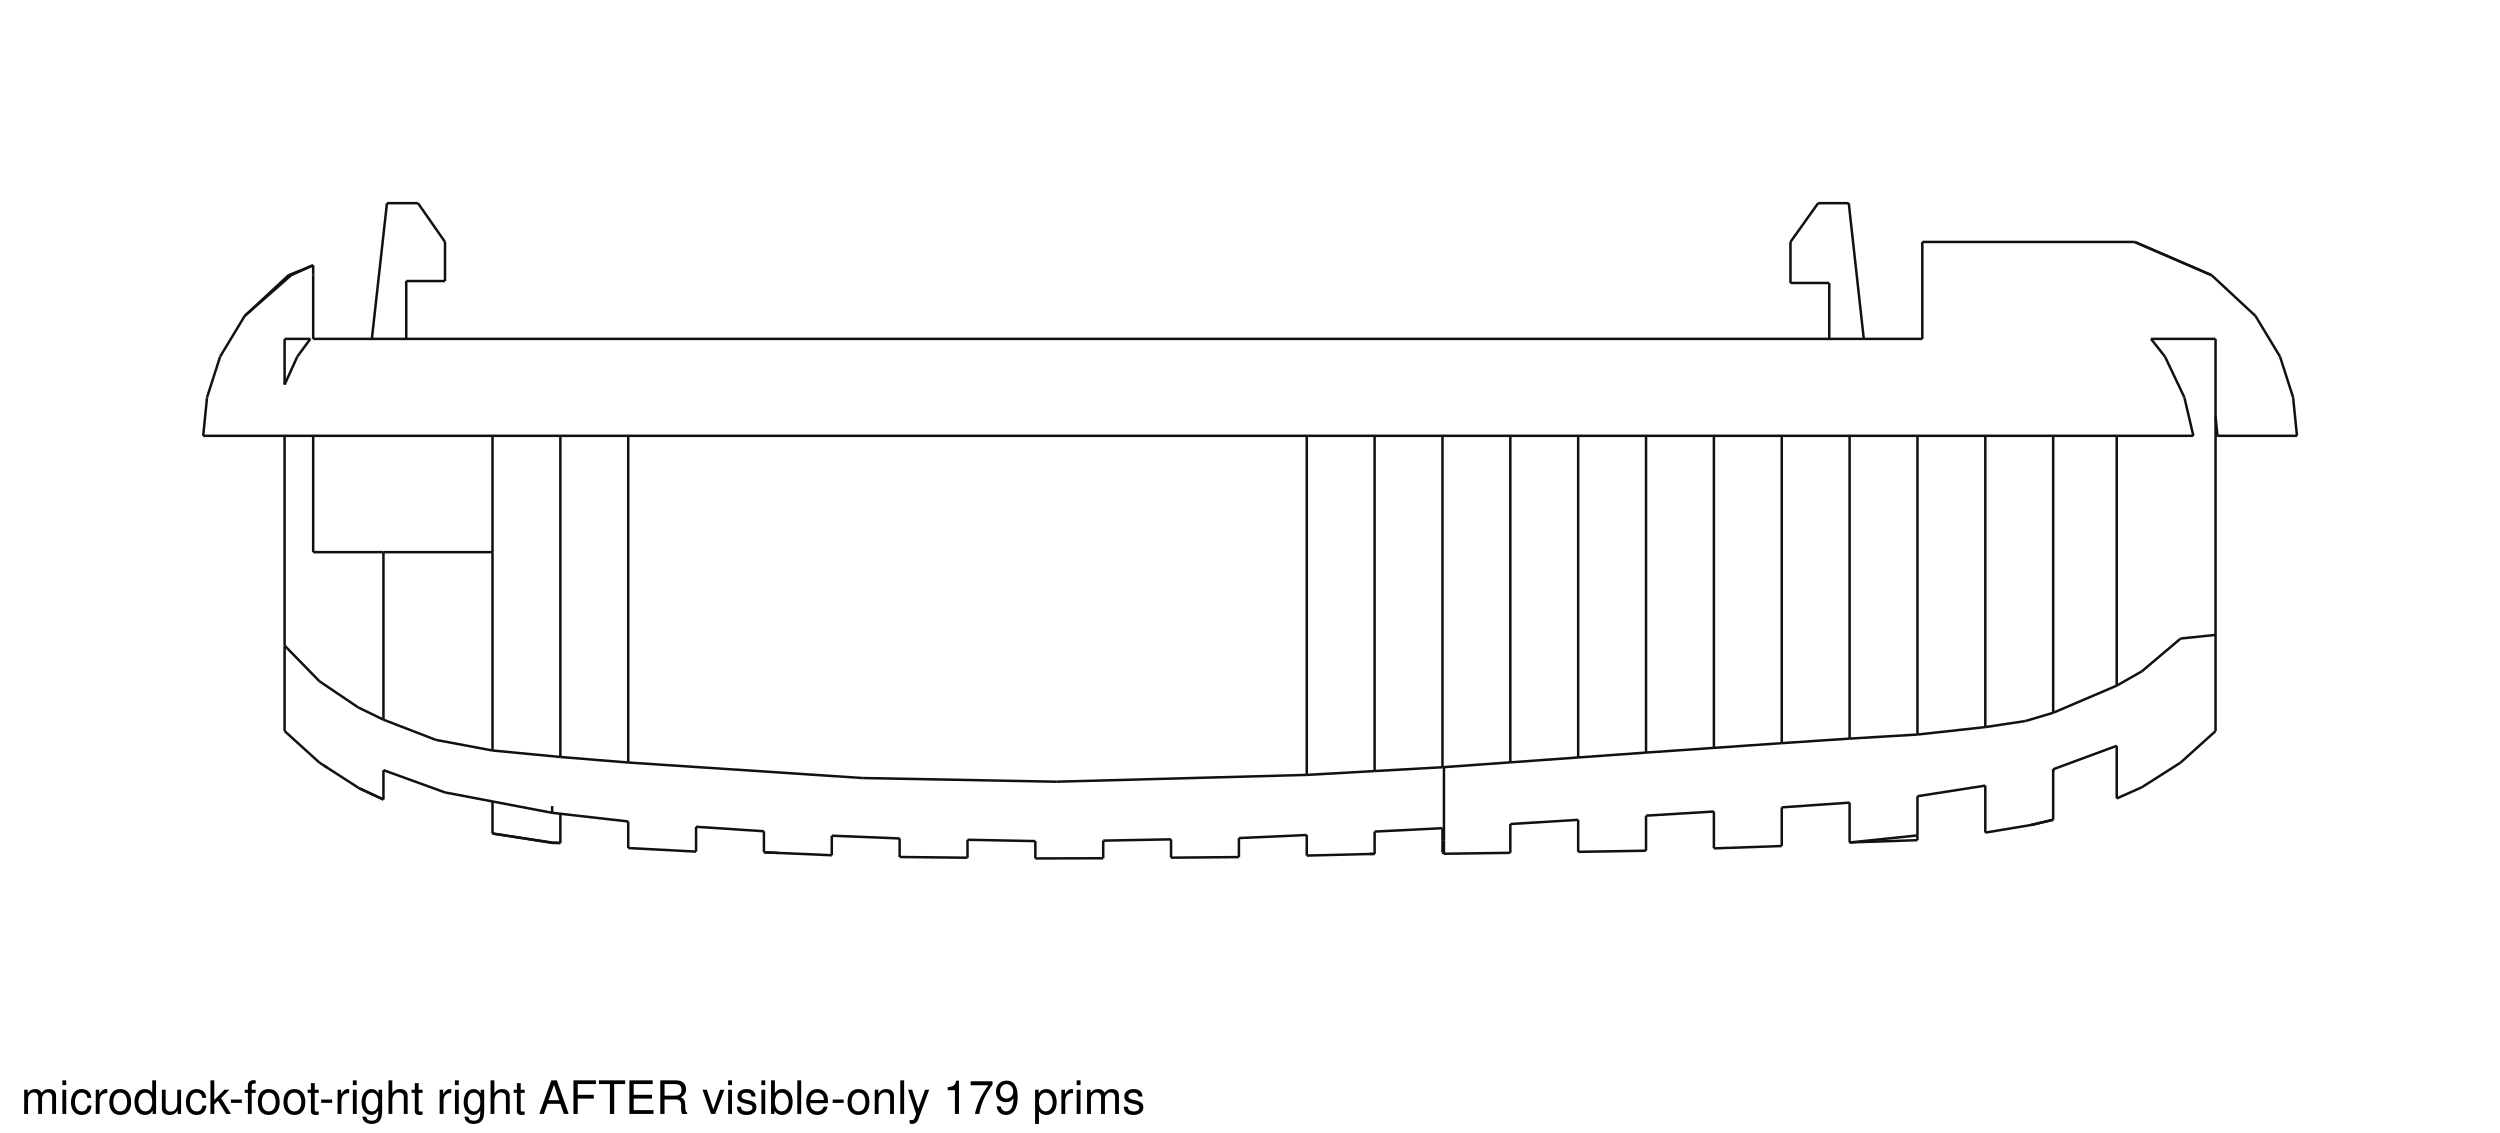
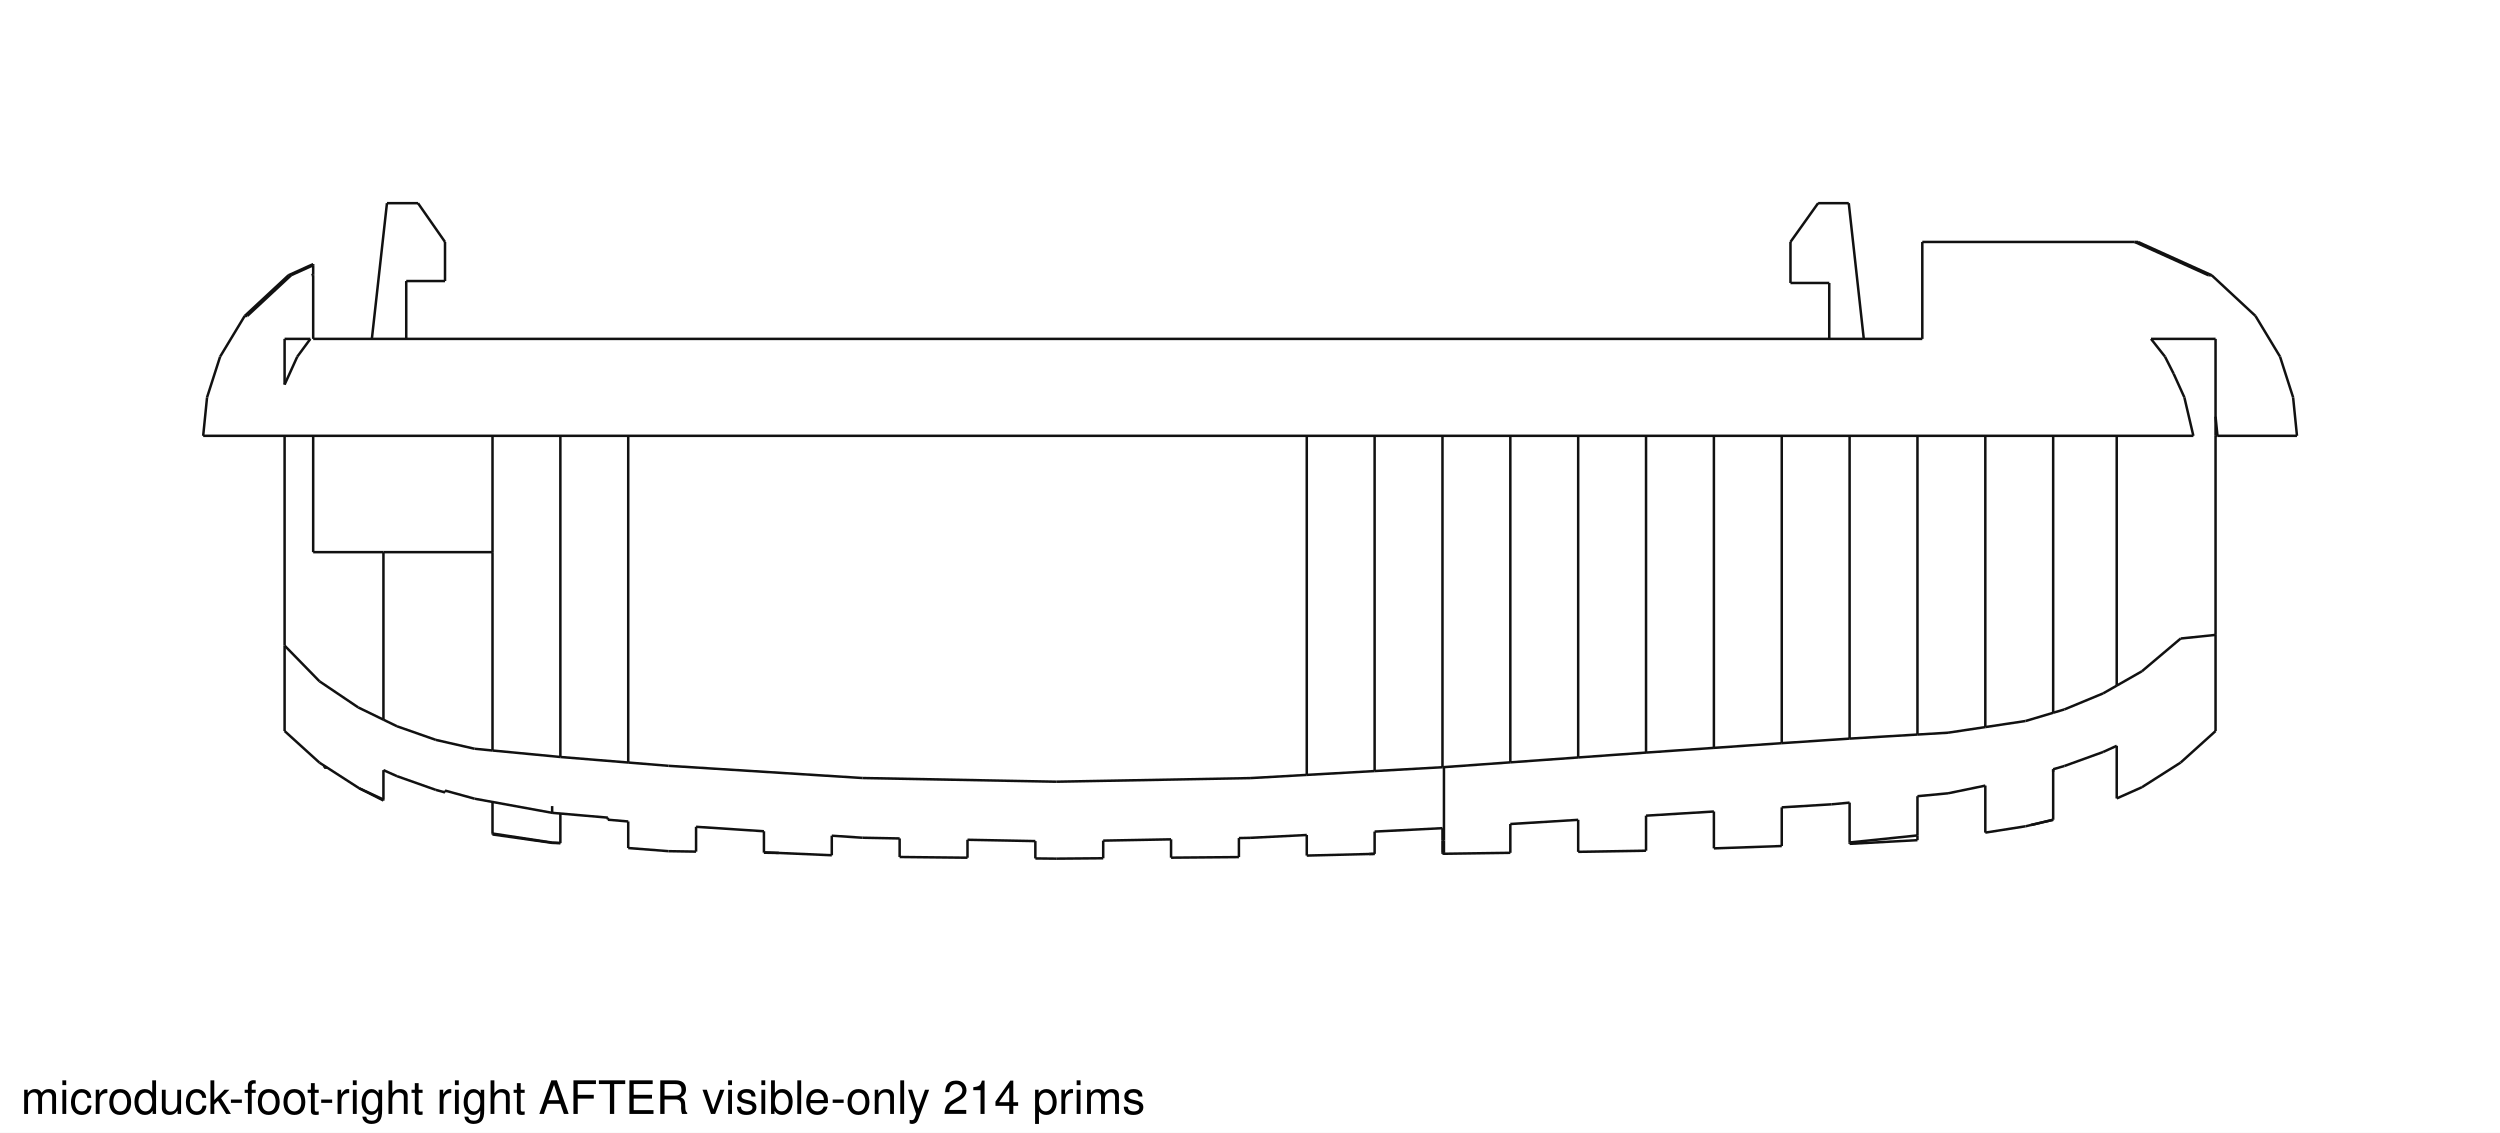
<svg xmlns="http://www.w3.org/2000/svg" width="1194" height="541" viewBox="0 0 1194 541">
  <rect width="100%" height="100%" fill="#fff" />
  <line x1="135.926" y1="208.148" x2="135.926" y2="308.333" stroke="#111" stroke-width="1.2" />
  <line x1="149.574" y1="208.148" x2="149.574" y2="263.704" stroke="#111" stroke-width="1.2" />
  <line x1="149.574" y1="263.704" x2="183.130" y2="263.704" stroke="#111" stroke-width="1.2" />
  <line x1="235.222" y1="263.704" x2="235.222" y2="208.148" stroke="#111" stroke-width="1.2" />
  <line x1="235.222" y1="263.704" x2="183.130" y2="263.704" stroke="#111" stroke-width="1.2" />
  <line x1="235.222" y1="263.704" x2="235.222" y2="358.445" stroke="#111" stroke-width="1.2" />
  <line x1="183.130" y1="263.704" x2="183.130" y2="343.726" stroke="#111" stroke-width="1.2" />
  <line x1="267.630" y1="361.542" x2="267.630" y2="208.148" stroke="#111" stroke-width="1.2" />
  <line x1="267.630" y1="361.542" x2="235.222" y2="358.445" stroke="#111" stroke-width="1.2" />
  <line x1="267.630" y1="361.542" x2="300.037" y2="364.185" stroke="#111" stroke-width="1.2" />
-   <line x1="235.222" y1="358.445" x2="208.148" y2="353.374" stroke="#111" stroke-width="1.2" />
-   <line x1="208.148" y1="353.374" x2="183.130" y2="343.726" stroke="#111" stroke-width="1.2" />
+   <line x1="235.222" y1="358.445" x2="226.667" y2="357.611" stroke="#111" stroke-width="1.2" />
+   <line x1="226.667" y1="357.611" x2="208.148" y2="353.374" stroke="#111" stroke-width="1.2" />
+   <line x1="208.148" y1="353.374" x2="189.630" y2="346.885" stroke="#111" stroke-width="1.2" />
+   <line x1="189.630" y1="346.885" x2="183.130" y2="343.726" stroke="#111" stroke-width="1.2" />
  <line x1="300.037" y1="364.185" x2="300.037" y2="208.148" stroke="#111" stroke-width="1.2" />
-   <line x1="300.037" y1="364.185" x2="411.852" y2="371.581" stroke="#111" stroke-width="1.2" />
+   <line x1="300.037" y1="364.185" x2="319.259" y2="365.752" stroke="#111" stroke-width="1.2" />
+   <line x1="319.259" y1="365.752" x2="411.852" y2="371.581" stroke="#111" stroke-width="1.2" />
  <line x1="411.852" y1="371.581" x2="504.444" y2="373.346" stroke="#111" stroke-width="1.2" />
-   <line x1="504.444" y1="373.346" x2="624.111" y2="370.090" stroke="#111" stroke-width="1.2" />
+   <line x1="504.444" y1="373.346" x2="597.037" y2="371.622" stroke="#111" stroke-width="1.2" />
+   <line x1="597.037" y1="371.622" x2="624.111" y2="370.090" stroke="#111" stroke-width="1.2" />
  <line x1="624.111" y1="370.090" x2="624.111" y2="208.148" stroke="#111" stroke-width="1.2" />
  <line x1="624.111" y1="370.090" x2="656.519" y2="368.256" stroke="#111" stroke-width="1.2" />
  <line x1="656.519" y1="368.256" x2="656.519" y2="208.148" stroke="#111" stroke-width="1.2" />
  <line x1="656.519" y1="368.256" x2="688.926" y2="366.421" stroke="#111" stroke-width="1.2" />
  <line x1="688.926" y1="366.421" x2="688.926" y2="208.148" stroke="#111" stroke-width="1.2" />
  <line x1="688.926" y1="366.421" x2="689.630" y2="366.381" stroke="#111" stroke-width="1.2" />
  <line x1="721.333" y1="364.096" x2="721.333" y2="208.148" stroke="#111" stroke-width="1.2" />
  <line x1="721.333" y1="364.096" x2="689.630" y2="366.381" stroke="#111" stroke-width="1.2" />
  <line x1="721.333" y1="364.096" x2="753.741" y2="361.760" stroke="#111" stroke-width="1.2" />
  <line x1="689.630" y1="366.381" x2="689.630" y2="401.426" stroke="#111" stroke-width="1.2" />
  <line x1="753.741" y1="361.760" x2="753.741" y2="208.148" stroke="#111" stroke-width="1.2" />
  <line x1="753.741" y1="361.760" x2="786.148" y2="359.434" stroke="#111" stroke-width="1.2" />
  <line x1="786.148" y1="359.434" x2="786.148" y2="208.148" stroke="#111" stroke-width="1.2" />
  <line x1="786.148" y1="359.434" x2="818.556" y2="357.182" stroke="#111" stroke-width="1.2" />
  <line x1="818.556" y1="357.182" x2="818.556" y2="208.148" stroke="#111" stroke-width="1.2" />
  <line x1="818.556" y1="357.182" x2="850.963" y2="354.929" stroke="#111" stroke-width="1.2" />
  <line x1="850.963" y1="354.929" x2="850.963" y2="208.148" stroke="#111" stroke-width="1.2" />
  <line x1="850.963" y1="354.929" x2="883.370" y2="352.758" stroke="#111" stroke-width="1.2" />
  <line x1="883.370" y1="352.758" x2="883.370" y2="208.148" stroke="#111" stroke-width="1.2" />
  <line x1="883.370" y1="352.758" x2="915.778" y2="350.815" stroke="#111" stroke-width="1.2" />
  <line x1="915.778" y1="350.815" x2="915.778" y2="208.148" stroke="#111" stroke-width="1.2" />
-   <line x1="915.778" y1="350.815" x2="948.185" y2="347.251" stroke="#111" stroke-width="1.2" />
+   <line x1="915.778" y1="350.815" x2="930.370" y2="349.941" stroke="#111" stroke-width="1.2" />
+   <line x1="930.370" y1="349.941" x2="948.185" y2="347.251" stroke="#111" stroke-width="1.2" />
  <line x1="948.185" y1="347.251" x2="948.185" y2="208.148" stroke="#111" stroke-width="1.2" />
  <line x1="948.185" y1="347.251" x2="967.407" y2="344.348" stroke="#111" stroke-width="1.2" />
  <line x1="967.407" y1="344.348" x2="980.593" y2="340.420" stroke="#111" stroke-width="1.2" />
  <line x1="980.593" y1="340.420" x2="980.593" y2="208.148" stroke="#111" stroke-width="1.2" />
-   <line x1="980.593" y1="340.420" x2="1010.944" y2="327.457" stroke="#111" stroke-width="1.2" />
+   <line x1="980.593" y1="340.420" x2="985.926" y2="338.831" stroke="#111" stroke-width="1.2" />
+   <line x1="985.926" y1="338.831" x2="1004.444" y2="331.165" stroke="#111" stroke-width="1.2" />
+   <line x1="1004.444" y1="331.165" x2="1010.944" y2="327.457" stroke="#111" stroke-width="1.2" />
  <line x1="1010.944" y1="327.457" x2="1010.944" y2="208.148" stroke="#111" stroke-width="1.2" />
  <line x1="1010.944" y1="327.457" x2="1022.963" y2="320.602" stroke="#111" stroke-width="1.2" />
  <line x1="1022.963" y1="320.602" x2="1041.481" y2="304.956" stroke="#111" stroke-width="1.2" />
  <line x1="1041.481" y1="304.956" x2="1058.148" y2="303.226" stroke="#111" stroke-width="1.2" />
  <line x1="1058.148" y1="303.226" x2="1058.148" y2="208.148" stroke="#111" stroke-width="1.2" />
  <line x1="1058.148" y1="303.226" x2="1058.148" y2="349.152" stroke="#111" stroke-width="1.2" />
  <line x1="1058.148" y1="349.152" x2="1041.481" y2="364.185" stroke="#111" stroke-width="1.2" />
  <line x1="1041.481" y1="364.185" x2="1022.963" y2="375.981" stroke="#111" stroke-width="1.2" />
  <line x1="1022.963" y1="375.981" x2="1010.944" y2="381.330" stroke="#111" stroke-width="1.2" />
  <line x1="1010.944" y1="381.330" x2="1010.944" y2="356.197" stroke="#111" stroke-width="1.2" />
-   <line x1="1010.944" y1="356.197" x2="980.593" y2="367.396" stroke="#111" stroke-width="1.2" />
+   <line x1="1010.944" y1="356.197" x2="1004.444" y2="359.148" stroke="#111" stroke-width="1.2" />
+   <line x1="1004.444" y1="359.148" x2="985.926" y2="365.844" stroke="#111" stroke-width="1.2" />
+   <line x1="985.926" y1="365.844" x2="980.593" y2="367.396" stroke="#111" stroke-width="1.2" />
  <line x1="1058.148" y1="208.148" x2="1058.148" y2="161.852" stroke="#111" stroke-width="1.2" />
  <line x1="1058.148" y1="161.852" x2="1027.312" y2="161.852" stroke="#111" stroke-width="1.2" />
  <line x1="1027.312" y1="161.852" x2="1034.002" y2="170.333" stroke="#111" stroke-width="1.2" />
-   <line x1="1034.002" y1="170.333" x2="1043.249" y2="189.778" stroke="#111" stroke-width="1.2" />
+   <line x1="1034.002" y1="170.333" x2="1038.125" y2="178.484" stroke="#111" stroke-width="1.2" />
+   <line x1="1038.125" y1="178.484" x2="1043.249" y2="189.778" stroke="#111" stroke-width="1.2" />
  <line x1="1043.249" y1="189.778" x2="1047.551" y2="208.148" stroke="#111" stroke-width="1.2" />
  <line x1="1047.551" y1="208.148" x2="97.037" y2="208.148" stroke="#111" stroke-width="1.2" />
  <line x1="97.037" y1="208.148" x2="98.889" y2="189.778" stroke="#111" stroke-width="1.2" />
  <line x1="98.889" y1="189.778" x2="105.130" y2="170.333" stroke="#111" stroke-width="1.2" />
  <line x1="105.130" y1="170.333" x2="116.870" y2="150.889" stroke="#111" stroke-width="1.2" />
  <line x1="1058.148" y1="208.148" x2="1059.069" y2="208.148" stroke="#111" stroke-width="1.2" />
  <line x1="135.926" y1="308.333" x2="135.926" y2="349.143" stroke="#111" stroke-width="1.2" />
  <line x1="135.926" y1="349.143" x2="152.593" y2="364.259" stroke="#111" stroke-width="1.2" />
  <line x1="152.593" y1="364.259" x2="171.563" y2="376.487" stroke="#111" stroke-width="1.2" />
  <line x1="135.926" y1="308.333" x2="152.593" y2="325.398" stroke="#111" stroke-width="1.2" />
  <line x1="152.593" y1="325.398" x2="171.111" y2="337.885" stroke="#111" stroke-width="1.2" />
  <line x1="171.111" y1="337.885" x2="183.130" y2="343.726" stroke="#111" stroke-width="1.2" />
  <line x1="1059.069" y1="208.148" x2="1097.037" y2="208.148" stroke="#111" stroke-width="1.2" />
  <line x1="1097.037" y1="208.148" x2="1095.185" y2="189.778" stroke="#111" stroke-width="1.2" />
  <line x1="1095.185" y1="189.778" x2="1088.944" y2="170.333" stroke="#111" stroke-width="1.2" />
  <line x1="1088.944" y1="170.333" x2="1077.204" y2="150.889" stroke="#111" stroke-width="1.2" />
  <line x1="1077.204" y1="150.889" x2="1056.278" y2="131.444" stroke="#111" stroke-width="1.2" />
  <line x1="1059.069" y1="208.148" x2="1058.148" y2="199.009" stroke="#111" stroke-width="1.2" />
-   <line x1="116.870" y1="150.889" x2="139.050" y2="131.444" stroke="#111" stroke-width="1.2" />
+   <line x1="116.870" y1="150.889" x2="118.124" y2="150.889" stroke="#111" stroke-width="1.2" />
+   <line x1="118.124" y1="150.889" x2="139.050" y2="131.444" stroke="#111" stroke-width="1.2" />
  <line x1="116.870" y1="150.889" x2="137.796" y2="131.444" stroke="#111" stroke-width="1.2" />
  <line x1="263.704" y1="388.210" x2="263.704" y2="384.981" stroke="#111" stroke-width="1.2" />
-   <line x1="263.704" y1="388.210" x2="212.537" y2="378.466" stroke="#111" stroke-width="1.2" />
-   <line x1="212.537" y1="378.466" x2="183.130" y2="367.820" stroke="#111" stroke-width="1.2" />
+   <line x1="263.704" y1="388.210" x2="226.667" y2="381.463" stroke="#111" stroke-width="1.2" />
+   <line x1="226.667" y1="381.463" x2="212.537" y2="377.573" stroke="#111" stroke-width="1.2" />
+   <line x1="212.537" y1="377.573" x2="212.537" y2="378.466" stroke="#111" stroke-width="1.2" />
+   <line x1="212.537" y1="378.466" x2="208.148" y2="377.257" stroke="#111" stroke-width="1.2" />
+   <line x1="208.148" y1="377.257" x2="189.630" y2="370.713" stroke="#111" stroke-width="1.2" />
+   <line x1="189.630" y1="370.713" x2="183.130" y2="367.820" stroke="#111" stroke-width="1.2" />
  <line x1="183.130" y1="367.820" x2="183.130" y2="381.854" stroke="#111" stroke-width="1.2" />
-   <line x1="263.704" y1="388.210" x2="300.037" y2="392.339" stroke="#111" stroke-width="1.2" />
+   <line x1="263.704" y1="388.210" x2="290.315" y2="390.504" stroke="#111" stroke-width="1.2" />
+   <line x1="290.315" y1="390.504" x2="290.315" y2="391.493" stroke="#111" stroke-width="1.2" />
+   <line x1="290.315" y1="391.493" x2="300.037" y2="392.339" stroke="#111" stroke-width="1.2" />
  <line x1="300.037" y1="392.339" x2="300.037" y2="405.019" stroke="#111" stroke-width="1.2" />
-   <line x1="300.037" y1="405.019" x2="332.444" y2="406.732" stroke="#111" stroke-width="1.2" />
+   <line x1="300.037" y1="405.019" x2="319.259" y2="406.519" stroke="#111" stroke-width="1.2" />
+   <line x1="319.259" y1="406.519" x2="332.444" y2="406.732" stroke="#111" stroke-width="1.2" />
  <line x1="332.444" y1="406.732" x2="332.444" y2="394.878" stroke="#111" stroke-width="1.2" />
  <line x1="332.444" y1="394.878" x2="364.852" y2="397.008" stroke="#111" stroke-width="1.2" />
  <line x1="364.852" y1="397.008" x2="364.852" y2="407.062" stroke="#111" stroke-width="1.2" />
  <line x1="689.630" y1="401.426" x2="688.926" y2="401.457" stroke="#111" stroke-width="1.2" />
  <line x1="689.630" y1="401.426" x2="689.630" y2="406.981" stroke="#111" stroke-width="1.2" />
  <line x1="688.926" y1="401.457" x2="688.926" y2="395.532" stroke="#111" stroke-width="1.2" />
  <line x1="688.926" y1="395.532" x2="656.519" y2="397.162" stroke="#111" stroke-width="1.2" />
  <line x1="656.519" y1="397.162" x2="656.519" y2="407.809" stroke="#111" stroke-width="1.2" />
  <line x1="688.926" y1="401.457" x2="688.926" y2="406.999" stroke="#111" stroke-width="1.2" />
  <line x1="980.593" y1="367.396" x2="980.593" y2="391.518" stroke="#111" stroke-width="1.2" />
  <line x1="980.593" y1="367.396" x2="980.593" y2="368.664" stroke="#111" stroke-width="1.2" />
  <line x1="149.574" y1="131.444" x2="149.574" y2="161.852" stroke="#111" stroke-width="1.2" />
  <line x1="149.574" y1="161.852" x2="918.093" y2="161.852" stroke="#111" stroke-width="1.2" />
  <line x1="918.093" y1="161.852" x2="918.093" y2="115.556" stroke="#111" stroke-width="1.2" />
  <line x1="918.093" y1="115.556" x2="1019.515" y2="115.556" stroke="#111" stroke-width="1.2" />
  <line x1="149.574" y1="131.444" x2="149.574" y2="131.139" stroke="#111" stroke-width="1.2" />
-   <line x1="149.574" y1="131.444" x2="149.574" y2="131.139" stroke="#111" stroke-width="1.2" />
+   <line x1="149.574" y1="131.444" x2="148.897" y2="131.444" stroke="#111" stroke-width="1.2" />
+   <line x1="148.897" y1="131.444" x2="149.574" y2="131.139" stroke="#111" stroke-width="1.2" />
  <line x1="149.574" y1="131.139" x2="149.574" y2="126.690" stroke="#111" stroke-width="1.2" />
-   <line x1="149.574" y1="126.690" x2="137.796" y2="131.444" stroke="#111" stroke-width="1.2" />
+   <line x1="149.574" y1="126.690" x2="149.574" y2="126.123" stroke="#111" stroke-width="1.2" />
+   <line x1="149.574" y1="126.123" x2="137.796" y2="131.444" stroke="#111" stroke-width="1.2" />
  <line x1="149.574" y1="126.690" x2="139.050" y2="131.444" stroke="#111" stroke-width="1.2" />
  <line x1="139.050" y1="131.444" x2="137.796" y2="131.444" stroke="#111" stroke-width="1.2" />
-   <line x1="1019.515" y1="115.556" x2="1056.278" y2="131.444" stroke="#111" stroke-width="1.2" />
-   <line x1="1019.515" y1="115.556" x2="1056.278" y2="131.444" stroke="#111" stroke-width="1.2" />
+   <line x1="1019.515" y1="115.556" x2="1021.111" y2="115.556" stroke="#111" stroke-width="1.2" />
+   <line x1="1021.111" y1="115.556" x2="1056.278" y2="131.444" stroke="#111" stroke-width="1.2" />
+   <line x1="1019.515" y1="115.556" x2="1054.682" y2="131.444" stroke="#111" stroke-width="1.2" />
+   <line x1="1054.682" y1="131.444" x2="1056.278" y2="131.444" stroke="#111" stroke-width="1.2" />
+   <line x1="364.852" y1="407.062" x2="364.852" y2="407.257" stroke="#111" stroke-width="1.2" />
+   <line x1="364.852" y1="407.257" x2="371.976" y2="407.373" stroke="#111" stroke-width="1.2" />
  <line x1="364.852" y1="407.062" x2="371.976" y2="407.373" stroke="#111" stroke-width="1.2" />
-   <line x1="364.852" y1="407.062" x2="371.976" y2="407.373" stroke="#111" stroke-width="1.2" />
-   <line x1="688.926" y1="406.999" x2="689.630" y2="407.759" stroke="#111" stroke-width="1.2" />
+   <line x1="688.926" y1="406.999" x2="688.926" y2="407.762" stroke="#111" stroke-width="1.2" />
+   <line x1="688.926" y1="407.762" x2="689.630" y2="407.759" stroke="#111" stroke-width="1.2" />
  <line x1="688.926" y1="406.999" x2="689.630" y2="406.981" stroke="#111" stroke-width="1.2" />
  <line x1="656.519" y1="407.809" x2="653.952" y2="407.873" stroke="#111" stroke-width="1.2" />
  <line x1="656.519" y1="407.809" x2="653.952" y2="407.873" stroke="#111" stroke-width="1.2" />
-   <line x1="154.911" y1="365.764" x2="156.245" y2="366.630" stroke="#111" stroke-width="1.2" />
-   <line x1="171.563" y1="376.487" x2="183.130" y2="381.854" stroke="#111" stroke-width="1.2" />
+   <line x1="154.911" y1="365.764" x2="154.815" y2="366.630" stroke="#111" stroke-width="1.2" />
+   <line x1="154.815" y1="366.630" x2="156.245" y2="366.630" stroke="#111" stroke-width="1.2" />
+   <line x1="171.563" y1="376.487" x2="183.130" y2="382.329" stroke="#111" stroke-width="1.2" />
+   <line x1="183.130" y1="382.329" x2="183.130" y2="381.854" stroke="#111" stroke-width="1.2" />
  <line x1="171.563" y1="376.487" x2="183.130" y2="381.854" stroke="#111" stroke-width="1.2" />
  <line x1="371.976" y1="407.373" x2="397.259" y2="408.475" stroke="#111" stroke-width="1.2" />
  <line x1="397.259" y1="408.475" x2="397.259" y2="399.138" stroke="#111" stroke-width="1.2" />
-   <line x1="397.259" y1="399.138" x2="429.667" y2="400.445" stroke="#111" stroke-width="1.2" />
+   <line x1="397.259" y1="399.138" x2="411.852" y2="400.098" stroke="#111" stroke-width="1.2" />
+   <line x1="411.852" y1="400.098" x2="429.667" y2="400.445" stroke="#111" stroke-width="1.2" />
  <line x1="429.667" y1="400.445" x2="429.667" y2="409.300" stroke="#111" stroke-width="1.2" />
  <line x1="429.667" y1="409.300" x2="462.074" y2="409.643" stroke="#111" stroke-width="1.2" />
  <line x1="462.074" y1="409.643" x2="462.074" y2="401.078" stroke="#111" stroke-width="1.2" />
  <line x1="462.074" y1="401.078" x2="494.481" y2="401.710" stroke="#111" stroke-width="1.2" />
  <line x1="494.481" y1="401.710" x2="494.481" y2="409.987" stroke="#111" stroke-width="1.2" />
-   <line x1="494.481" y1="409.987" x2="526.889" y2="409.900" stroke="#111" stroke-width="1.2" />
+   <line x1="494.481" y1="409.987" x2="504.444" y2="410.093" stroke="#111" stroke-width="1.2" />
+   <line x1="504.444" y1="410.093" x2="526.889" y2="409.900" stroke="#111" stroke-width="1.2" />
  <line x1="526.889" y1="409.900" x2="526.889" y2="401.480" stroke="#111" stroke-width="1.2" />
  <line x1="526.889" y1="401.480" x2="559.296" y2="400.867" stroke="#111" stroke-width="1.2" />
  <line x1="559.296" y1="400.867" x2="559.296" y2="409.621" stroke="#111" stroke-width="1.2" />
  <line x1="559.296" y1="409.621" x2="591.704" y2="409.342" stroke="#111" stroke-width="1.2" />
  <line x1="591.704" y1="409.342" x2="591.704" y2="400.254" stroke="#111" stroke-width="1.2" />
-   <line x1="591.704" y1="400.254" x2="624.111" y2="398.792" stroke="#111" stroke-width="1.2" />
+   <line x1="591.704" y1="400.254" x2="597.037" y2="400.153" stroke="#111" stroke-width="1.2" />
+   <line x1="597.037" y1="400.153" x2="624.111" y2="398.792" stroke="#111" stroke-width="1.2" />
  <line x1="624.111" y1="398.792" x2="624.111" y2="408.619" stroke="#111" stroke-width="1.2" />
  <line x1="624.111" y1="408.619" x2="653.952" y2="407.873" stroke="#111" stroke-width="1.2" />
  <line x1="689.630" y1="406.981" x2="689.630" y2="407.759" stroke="#111" stroke-width="1.2" />
  <line x1="915.778" y1="398.994" x2="915.778" y2="401.256" stroke="#111" stroke-width="1.2" />
-   <line x1="915.778" y1="401.256" x2="883.370" y2="402.354" stroke="#111" stroke-width="1.2" />
+   <line x1="915.778" y1="401.256" x2="883.370" y2="403.017" stroke="#111" stroke-width="1.2" />
+   <line x1="883.370" y1="403.017" x2="883.370" y2="402.354" stroke="#111" stroke-width="1.2" />
  <line x1="915.778" y1="398.994" x2="915.778" y2="380.262" stroke="#111" stroke-width="1.2" />
-   <line x1="915.778" y1="380.262" x2="948.185" y2="375.201" stroke="#111" stroke-width="1.2" />
+   <line x1="915.778" y1="380.262" x2="930.370" y2="378.881" stroke="#111" stroke-width="1.2" />
+   <line x1="930.370" y1="378.881" x2="948.185" y2="375.201" stroke="#111" stroke-width="1.2" />
  <line x1="948.185" y1="375.201" x2="948.185" y2="397.657" stroke="#111" stroke-width="1.2" />
-   <line x1="948.185" y1="397.657" x2="970.053" y2="394.005" stroke="#111" stroke-width="1.2" />
+   <line x1="948.185" y1="397.657" x2="967.407" y2="394.630" stroke="#111" stroke-width="1.2" />
+   <line x1="967.407" y1="394.630" x2="970.053" y2="394.005" stroke="#111" stroke-width="1.2" />
  <line x1="915.778" y1="398.994" x2="883.370" y2="402.354" stroke="#111" stroke-width="1.2" />
  <line x1="883.370" y1="402.354" x2="883.370" y2="383.328" stroke="#111" stroke-width="1.2" />
-   <line x1="883.370" y1="383.328" x2="850.963" y2="385.595" stroke="#111" stroke-width="1.2" />
+   <line x1="883.370" y1="383.328" x2="874.815" y2="384.137" stroke="#111" stroke-width="1.2" />
+   <line x1="874.815" y1="384.137" x2="850.963" y2="385.595" stroke="#111" stroke-width="1.2" />
  <line x1="850.963" y1="385.595" x2="850.963" y2="404.061" stroke="#111" stroke-width="1.2" />
  <line x1="850.963" y1="404.061" x2="818.556" y2="405.176" stroke="#111" stroke-width="1.2" />
  <line x1="818.556" y1="405.176" x2="818.556" y2="387.576" stroke="#111" stroke-width="1.2" />
  <line x1="818.556" y1="387.576" x2="786.148" y2="389.557" stroke="#111" stroke-width="1.2" />
  <line x1="786.148" y1="389.557" x2="786.148" y2="406.291" stroke="#111" stroke-width="1.2" />
  <line x1="786.148" y1="406.291" x2="753.741" y2="406.836" stroke="#111" stroke-width="1.2" />
  <line x1="753.741" y1="406.836" x2="753.741" y2="391.550" stroke="#111" stroke-width="1.2" />
  <line x1="753.741" y1="391.550" x2="721.333" y2="393.545" stroke="#111" stroke-width="1.2" />
  <line x1="721.333" y1="393.545" x2="721.333" y2="407.303" stroke="#111" stroke-width="1.2" />
  <line x1="721.333" y1="407.303" x2="689.630" y2="407.759" stroke="#111" stroke-width="1.2" />
  <line x1="980.593" y1="391.518" x2="970.053" y2="394.005" stroke="#111" stroke-width="1.2" />
  <line x1="980.593" y1="391.518" x2="970.053" y2="394.005" stroke="#111" stroke-width="1.2" />
  <line x1="194.019" y1="161.852" x2="194.019" y2="134.222" stroke="#111" stroke-width="1.2" />
  <line x1="194.019" y1="134.222" x2="212.537" y2="134.222" stroke="#111" stroke-width="1.2" />
  <line x1="212.537" y1="134.222" x2="212.537" y2="115.556" stroke="#111" stroke-width="1.2" />
  <line x1="212.537" y1="115.556" x2="199.630" y2="97.037" stroke="#111" stroke-width="1.2" />
  <line x1="199.630" y1="97.037" x2="184.815" y2="97.037" stroke="#111" stroke-width="1.2" />
  <line x1="184.815" y1="97.037" x2="177.602" y2="161.852" stroke="#111" stroke-width="1.2" />
  <line x1="235.222" y1="383.021" x2="235.222" y2="398.086" stroke="#111" stroke-width="1.2" />
  <line x1="235.222" y1="398.086" x2="263.704" y2="402.419" stroke="#111" stroke-width="1.2" />
-   <line x1="235.222" y1="398.086" x2="263.704" y2="402.574" stroke="#111" stroke-width="1.2" />
+   <line x1="235.222" y1="398.086" x2="235.222" y2="398.544" stroke="#111" stroke-width="1.2" />
+   <line x1="235.222" y1="398.544" x2="263.704" y2="402.574" stroke="#111" stroke-width="1.2" />
  <line x1="263.704" y1="402.419" x2="267.630" y2="402.612" stroke="#111" stroke-width="1.2" />
  <line x1="263.704" y1="402.419" x2="263.704" y2="402.574" stroke="#111" stroke-width="1.2" />
  <line x1="267.630" y1="402.612" x2="267.630" y2="388.548" stroke="#111" stroke-width="1.2" />
-   <line x1="267.630" y1="402.612" x2="263.704" y2="402.574" stroke="#111" stroke-width="1.2" />
+   <line x1="267.630" y1="402.612" x2="267.630" y2="402.692" stroke="#111" stroke-width="1.2" />
+   <line x1="267.630" y1="402.692" x2="263.704" y2="402.574" stroke="#111" stroke-width="1.2" />
  <line x1="890.143" y1="161.852" x2="882.963" y2="97.037" stroke="#111" stroke-width="1.2" />
  <line x1="882.963" y1="97.037" x2="868.333" y2="97.037" stroke="#111" stroke-width="1.2" />
  <line x1="868.333" y1="97.037" x2="855.130" y2="115.556" stroke="#111" stroke-width="1.2" />
  <line x1="855.130" y1="115.556" x2="855.130" y2="135.148" stroke="#111" stroke-width="1.2" />
  <line x1="855.130" y1="135.148" x2="873.648" y2="135.148" stroke="#111" stroke-width="1.2" />
  <line x1="873.648" y1="135.148" x2="873.648" y2="161.852" stroke="#111" stroke-width="1.2" />
  <line x1="135.926" y1="183.689" x2="141.985" y2="170.333" stroke="#111" stroke-width="1.2" />
  <line x1="141.985" y1="170.333" x2="148.231" y2="161.852" stroke="#111" stroke-width="1.2" />
  <line x1="148.231" y1="161.852" x2="135.926" y2="161.852" stroke="#111" stroke-width="1.2" />
  <line x1="135.926" y1="161.852" x2="135.926" y2="183.689" stroke="#111" stroke-width="1.2" />
-   <text x="10" y="532" font-family="Helvetica" font-size="22" fill="#000">microduck-foot-right  right  AFTER visible-only  179 prims</text>
+   <text x="10" y="532" font-family="Helvetica" font-size="22" fill="#000">microduck-foot-right  right  AFTER visible-only  214 prims</text>
</svg>
